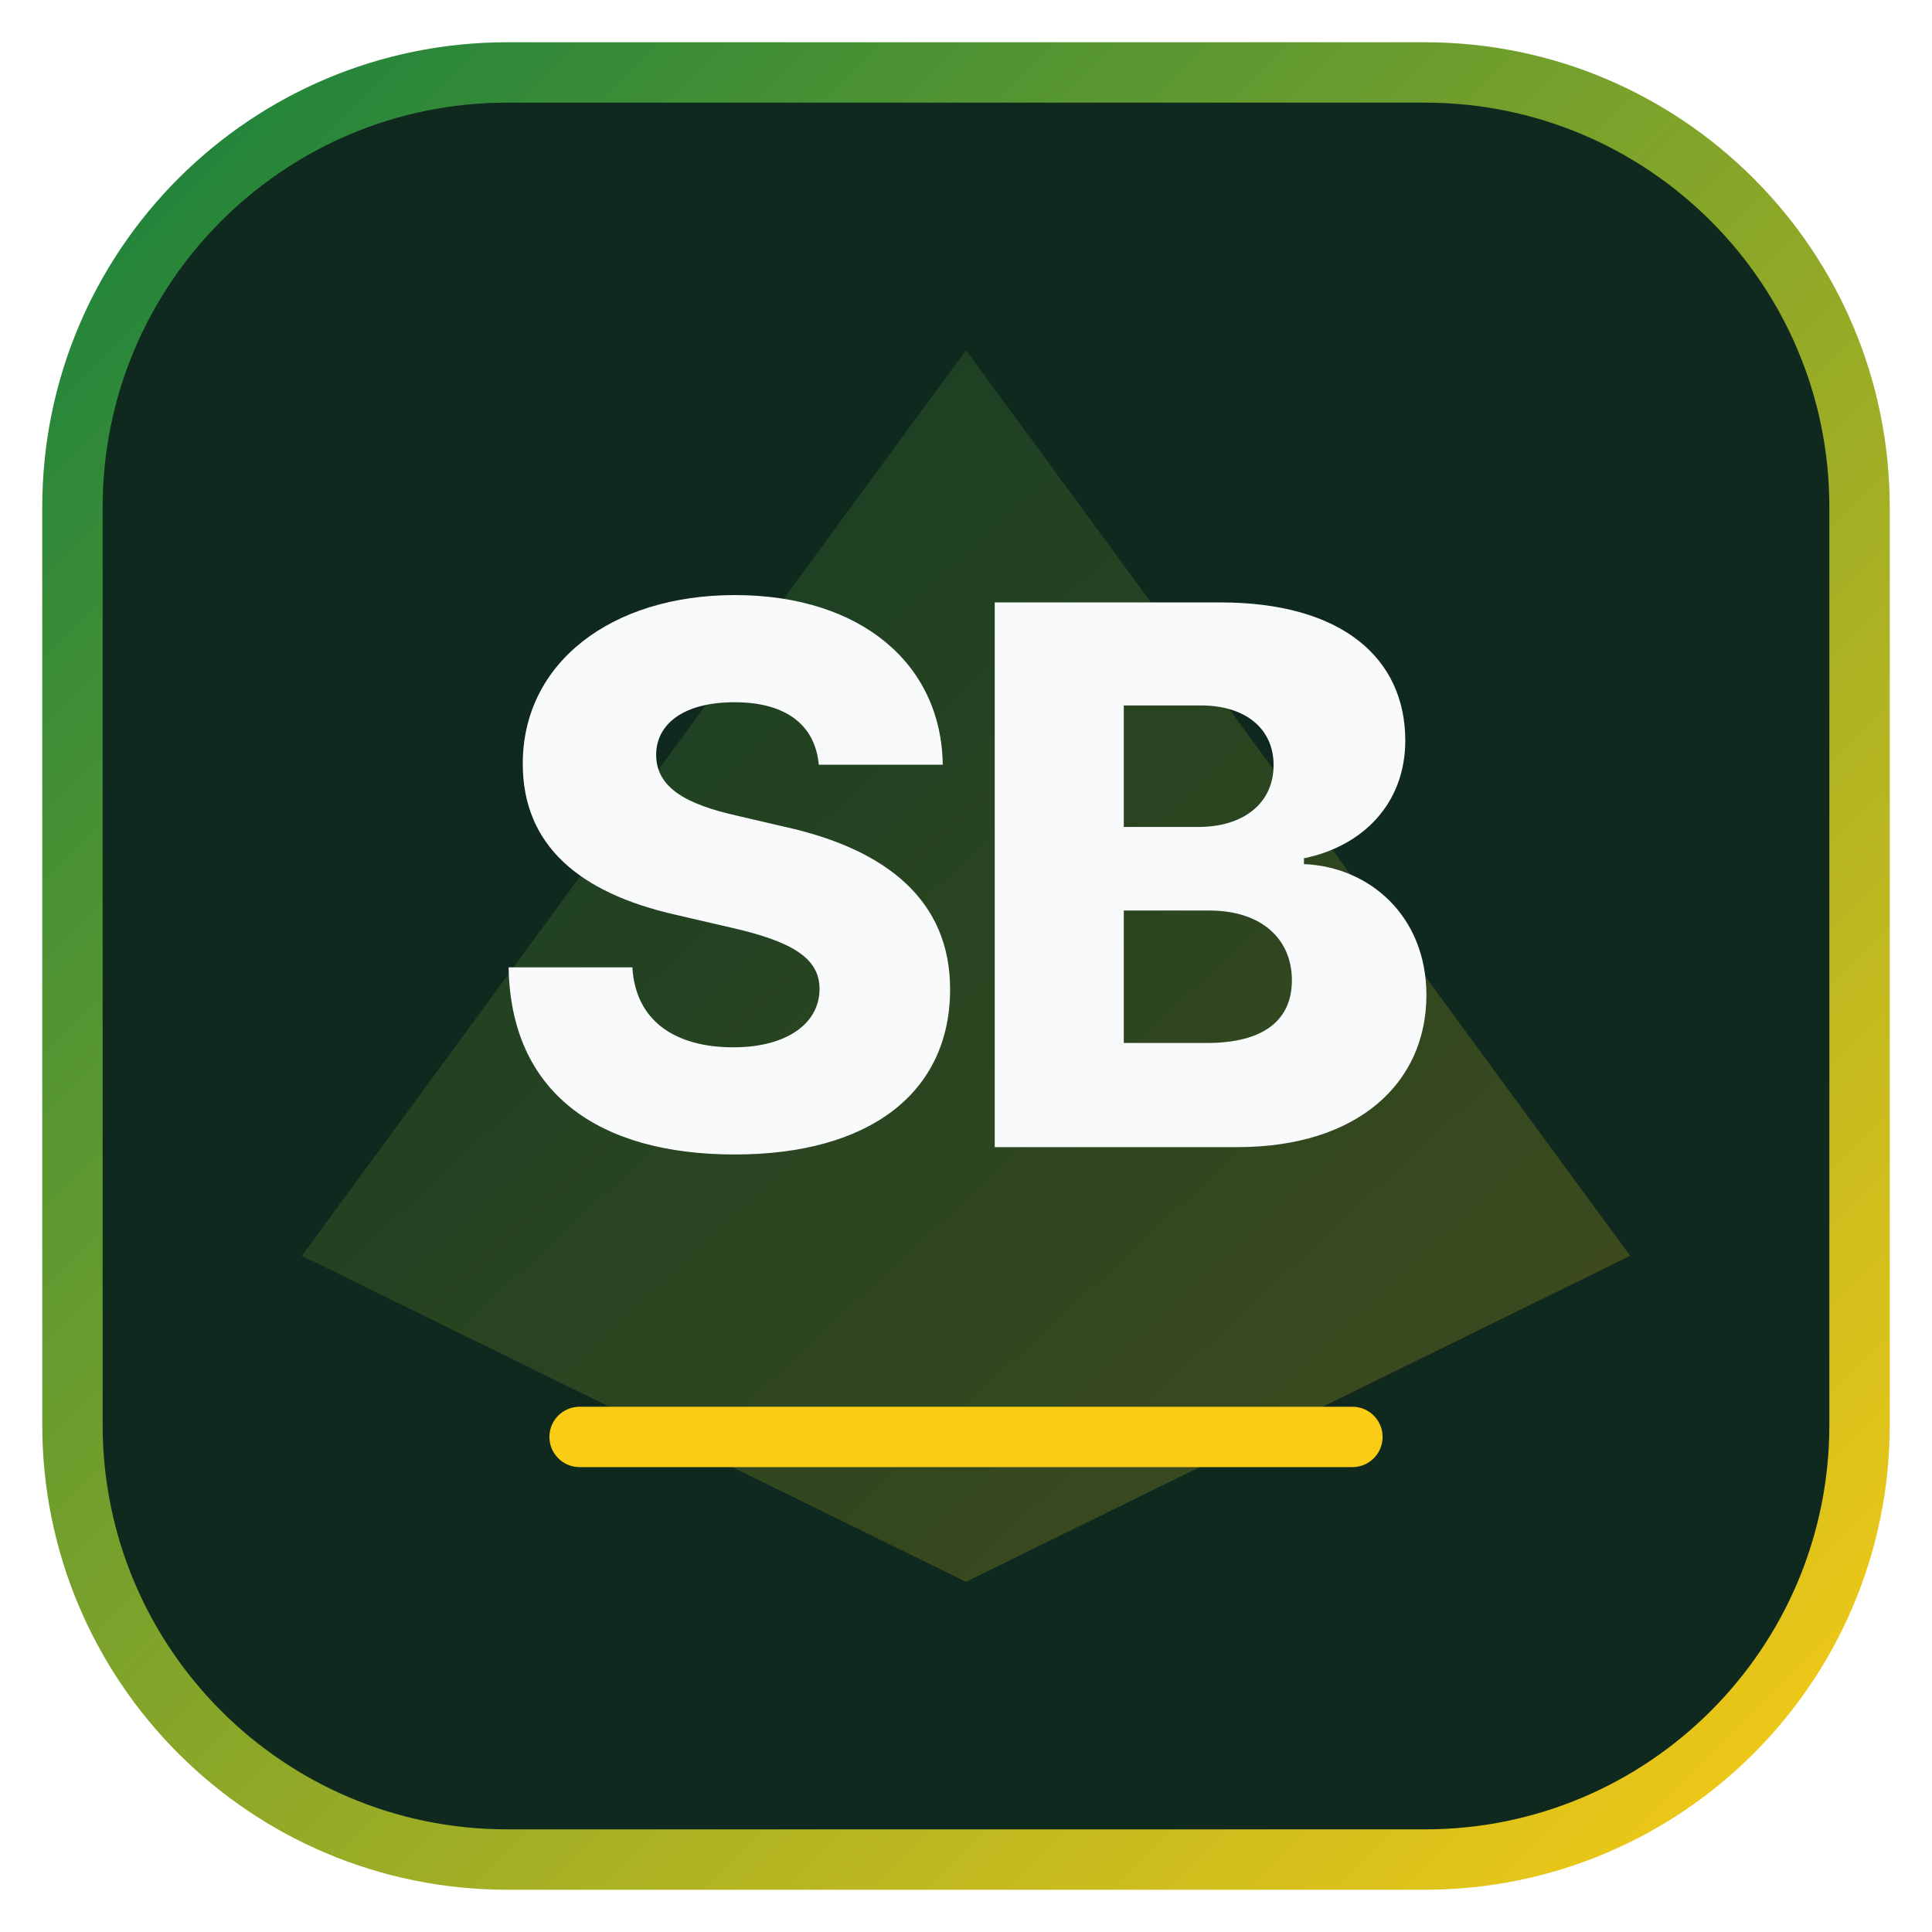
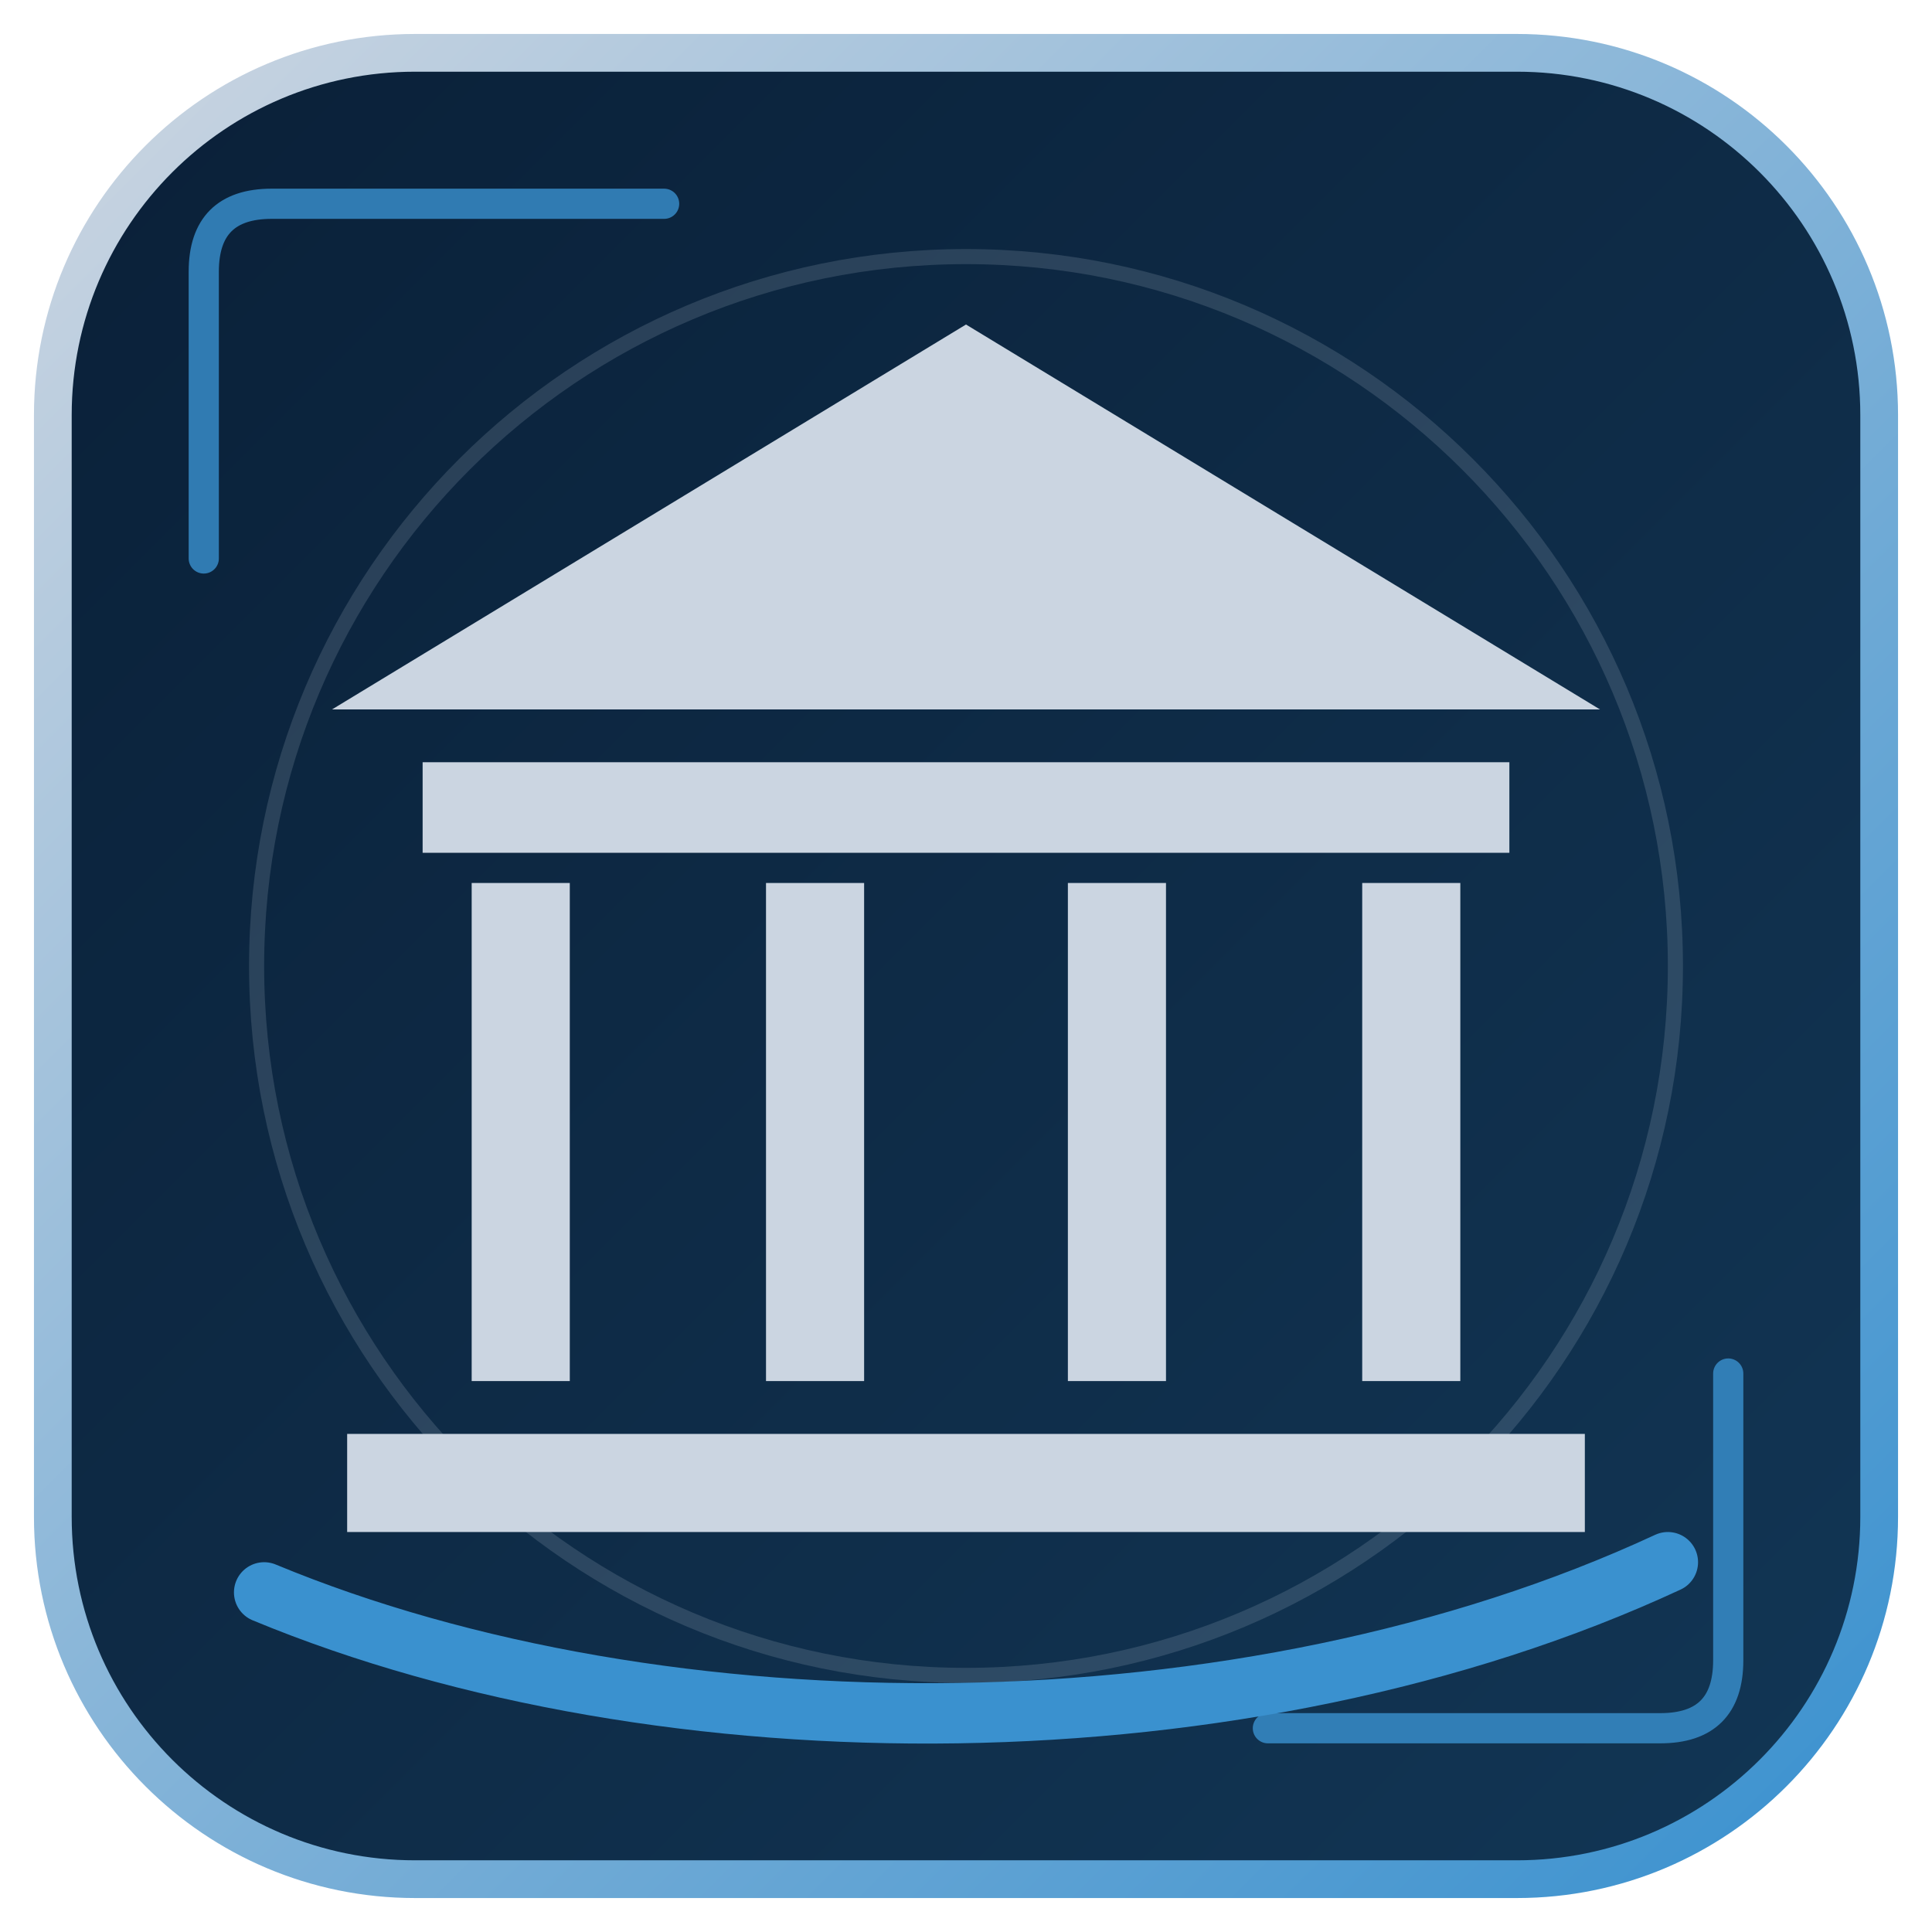
- <svg xmlns="http://www.w3.org/2000/svg" viewBox="0 0 160 160" role="img" aria-labelledby="t d">
+ <svg xmlns="http://www.w3.org/2000/svg" width="256" height="256" viewBox="0 0 256 256" role="img" aria-labelledby="title desc">
  <defs>
-     <linearGradient id="g" x1="0" y1="0" x2="1" y2="1">
-       <stop stop-color="#15803D" />
-       <stop offset="1" stop-color="#FACC15" />
+     <linearGradient id="frame" x1="0" y1="0" x2="1" y2="1">
+       <stop stop-color="#CBD5E1" />
+       <stop offset="1" stop-color="#3A91CF" />
+     </linearGradient>
+     <linearGradient id="surface" x1="0" y1="0" x2="1" y2="1">
+       <stop stop-color="#0A2038" />
+       <stop offset="1" stop-color="#123655" />
    </linearGradient>
  </defs>
-   <rect x="6" y="6" width="148" height="148" rx="36" fill="#10291F" stroke="url(#g)" stroke-width="5" />
-   <path d="M25 104 80 29l55 75-55 27z" fill="url(#g)" opacity=".22" />
-   <text x="80" y="95" fill="#F8FAFC" font-family="Inter,Segoe UI,Arial,sans-serif" font-size="62" font-weight="800" text-anchor="middle" letter-spacing="-2">SB</text>
-   <path d="M48 119h64" stroke="#FACC15" stroke-width="5" stroke-linecap="round" />
+   <rect x="7" y="7" width="242" height="242" rx="48" fill="url(#surface)" stroke="url(#frame)" stroke-width="5" />
+   <path d="M27 74V36q0-9 9-9h52M229 182v38q0 9-9 9h-52" fill="none" stroke="#3A91CF" stroke-width="4" stroke-linecap="round" opacity=".8" />
+   <circle cx="128" cy="128" r="94" fill="none" stroke="#CBD5E1" stroke-opacity=".16" stroke-width="2" />
+   <path d="M44 94 128 43l84 51z" fill="#CBD5E1" />
+   <path d="M56 101h144v12H56zM46 190h164v13H46z" fill="#CBD5E1" />
+   <path d="M69 117v66M108 117v66M148 117v66M187 117v66" stroke="#CBD5E1" stroke-width="13" />
+   <path d="M35 211c53 22 130 22 186-4" fill="none" stroke="#3A91CF" stroke-width="8" stroke-linecap="round" />
</svg>
